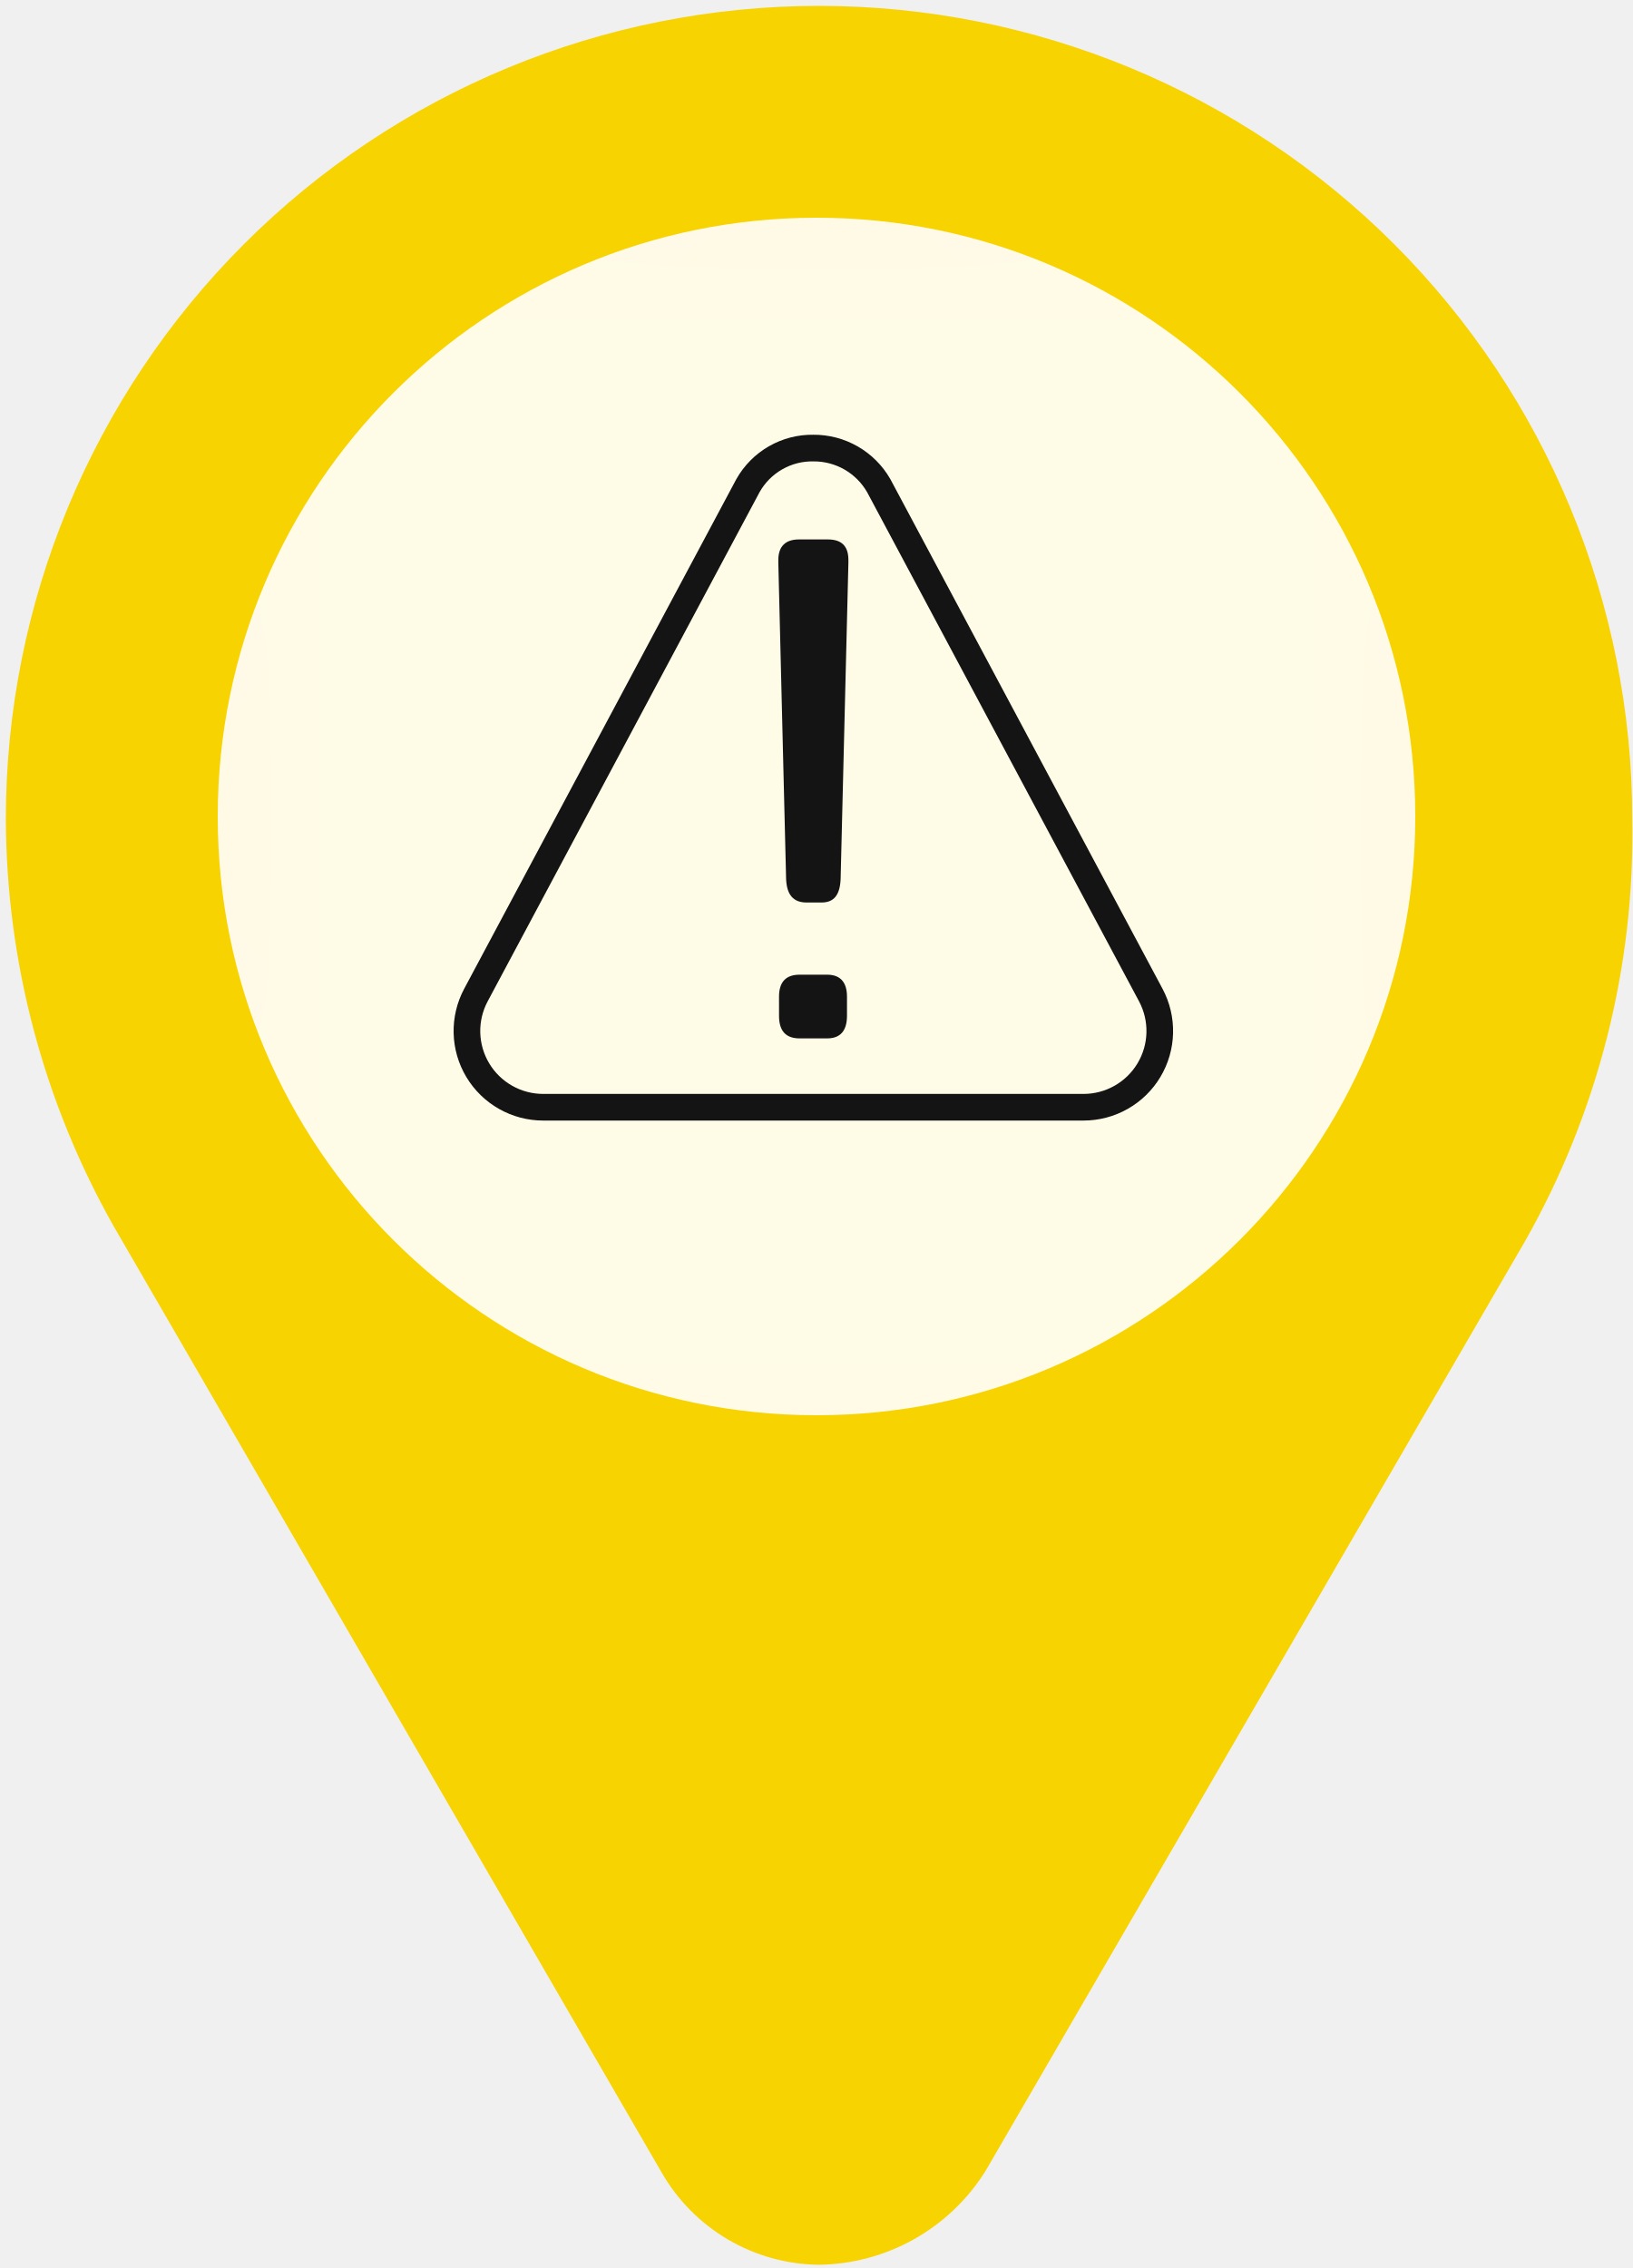
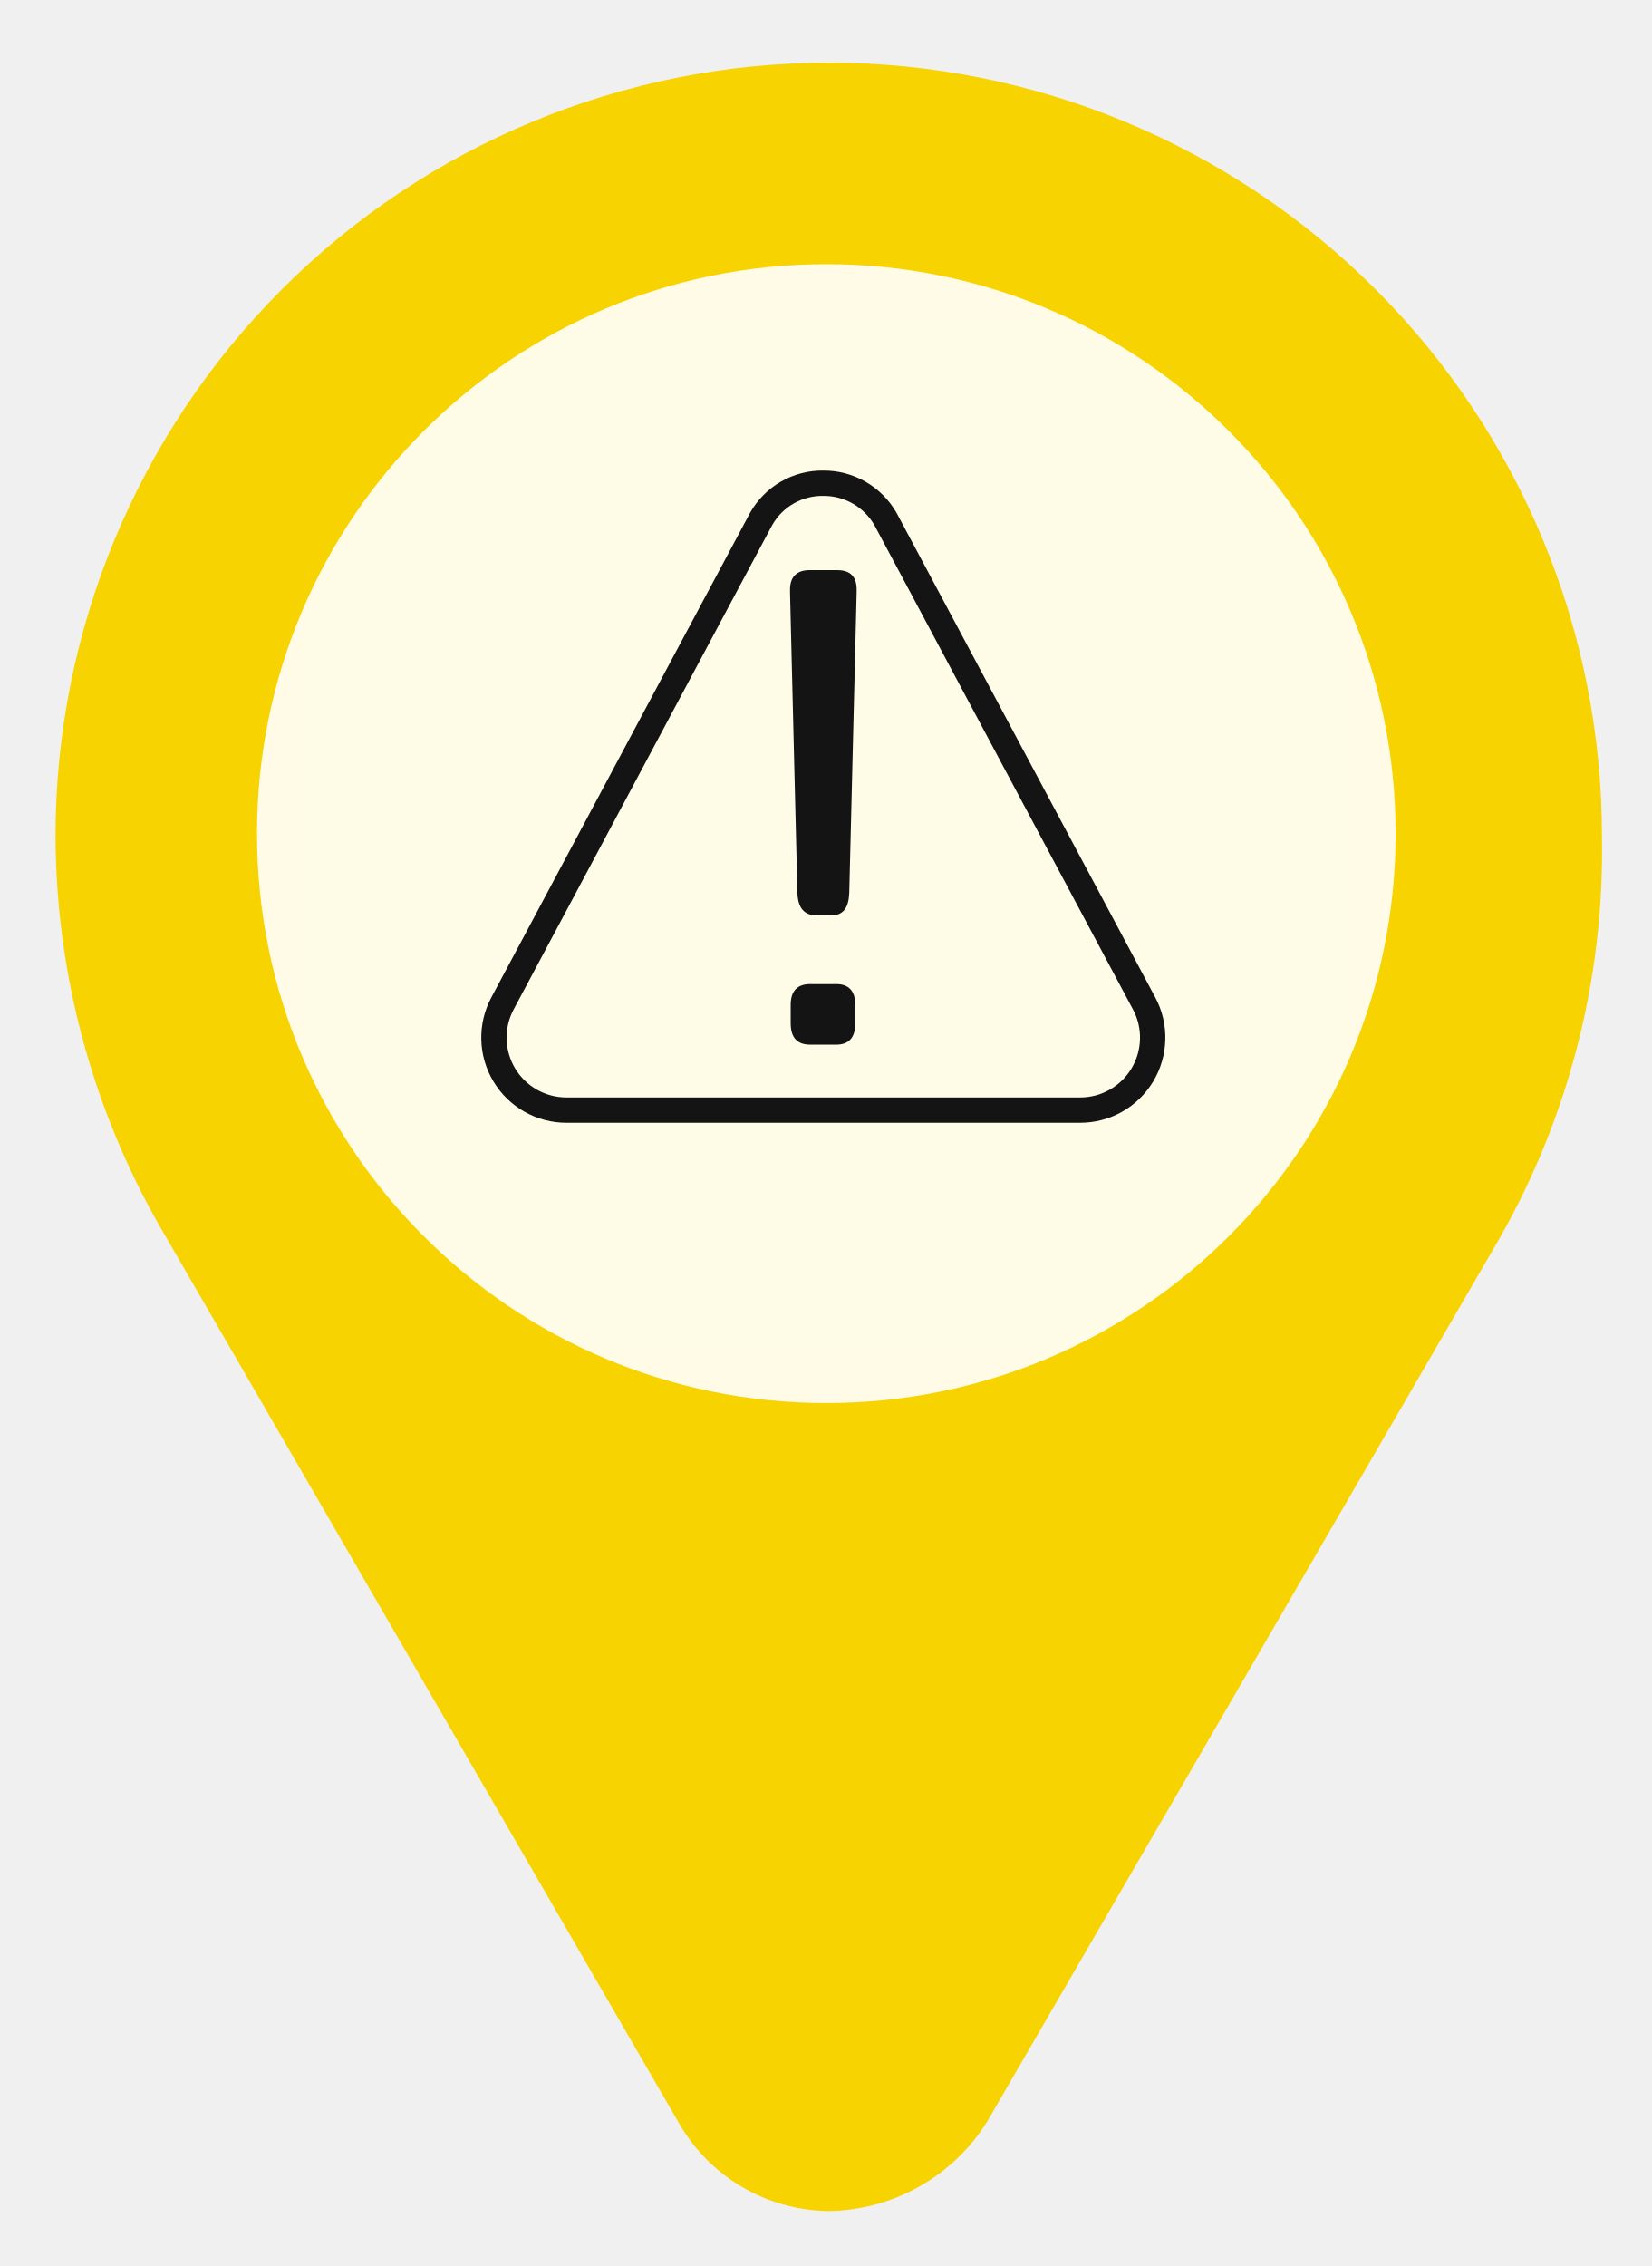
- <svg xmlns="http://www.w3.org/2000/svg" width="90" height="125" viewBox="0 0 90 125" fill="none">
-   <path d="M84.029 68.445L54.32 119.646C53.342 121.213 51.986 122.508 50.375 123.413C48.765 124.317 46.953 124.802 45.106 124.822C43.346 124.798 41.623 124.315 40.107 123.422C38.591 122.529 37.334 121.255 36.46 119.727L6.287 67.621C2.403 60.764 0.349 53.023 0.322 45.142C0.322 33.256 5.044 21.856 13.449 13.451C21.854 5.046 33.254 0.324 45.141 0.324C57.027 0.324 68.427 5.046 76.832 13.451C85.237 21.856 89.959 33.256 89.959 45.142C90.111 53.302 88.062 61.351 84.029 68.445Z" fill="#F7D302" />
-   <g filter="url(#filter0_b_970_4082)">
-     <rect x="12" y="12" width="66" height="66" rx="33" fill="white" fill-opacity="0.9" />
-     <path d="M41.227 26.757L26.228 54.845C25.887 55.485 25.717 56.203 25.735 56.928C25.753 57.654 25.959 58.362 26.332 58.984C26.705 59.607 27.233 60.121 27.865 60.479C28.496 60.837 29.209 61.025 29.935 61.025H59.718C60.444 61.025 61.157 60.837 61.788 60.479C62.42 60.121 62.948 59.607 63.321 58.984C63.694 58.362 63.9 57.654 63.918 56.928C63.936 56.203 63.766 55.485 63.425 54.845L48.427 26.761C48.063 26.128 47.538 25.604 46.906 25.241C46.273 24.878 45.556 24.69 44.827 24.695C44.097 24.683 43.377 24.869 42.744 25.232C42.11 25.595 41.586 26.122 41.227 26.757Z" stroke="#141414" stroke-width="1.468" stroke-miterlimit="10" />
-     <path d="M46.68 54.929C46.68 54.11 46.29 53.72 45.588 53.72H44.067C43.325 53.72 42.935 54.11 42.935 54.929V55.982C42.935 56.84 43.325 57.23 44.067 57.23H45.588C46.29 57.23 46.68 56.84 46.68 55.982V54.929ZM46.758 31.019V30.863C46.758 30.082 46.368 29.731 45.627 29.731H44.028C43.325 29.731 42.896 30.082 42.896 30.863V31.019L43.325 48.454C43.364 49.312 43.715 49.741 44.457 49.741H45.276C45.978 49.741 46.29 49.312 46.329 48.454L46.758 31.019Z" fill="#141414" />
+ <svg xmlns="http://www.w3.org/2000/svg" width="70" height="96" viewBox="0 0 70 96" fill="none">
+   <path d="M63.546 52.456L41.828 89.886C41.113 91.032 40.121 91.978 38.944 92.64C37.767 93.301 36.442 93.656 35.092 93.67C33.805 93.652 32.546 93.299 31.437 92.647C30.329 91.994 29.41 91.062 28.771 89.946L6.713 51.854C3.874 46.841 2.372 41.182 2.353 35.42C2.353 26.731 5.805 18.397 11.949 12.253C18.094 6.108 26.427 2.656 35.117 2.656C43.807 2.656 52.141 6.108 58.285 12.253C64.43 18.397 67.882 26.731 67.882 35.42C67.993 41.385 66.495 47.27 63.546 52.456Z" fill="#F7D302" />
+   <g filter="url(#filter0_b_1068_1907)">
+     <rect x="10.89" y="11.192" width="48.249" height="48.249" rx="24.125" fill="white" fill-opacity="0.9" />
+     <g clip-path="url(#clip0_1068_1907)">
+       <path d="M32.256 21.98L21.291 42.514C21.042 42.981 20.918 43.506 20.931 44.036C20.944 44.567 21.095 45.084 21.367 45.539C21.64 45.994 22.026 46.371 22.488 46.632C22.949 46.894 23.471 47.031 24.001 47.031H45.774C46.305 47.031 46.826 46.894 47.288 46.632C47.749 46.371 48.135 45.994 48.408 45.539C48.681 45.084 48.831 44.567 48.844 44.036C48.858 43.506 48.734 42.981 48.484 42.514L37.519 21.982C37.254 21.52 36.87 21.137 36.408 20.872C35.945 20.606 35.421 20.468 34.888 20.472C34.354 20.464 33.828 20.6 33.365 20.865C32.902 21.13 32.519 21.515 32.256 21.98Z" stroke="#141414" stroke-width="1.073" stroke-miterlimit="10" />
+       <path d="M36.243 42.575C36.243 41.976 35.957 41.691 35.444 41.691H34.332C33.79 41.691 33.505 41.976 33.505 42.575V43.345C33.505 43.972 33.79 44.257 34.332 44.257H35.444C35.957 44.257 36.243 43.972 36.243 43.345V42.575ZM36.3 25.095V24.981C36.3 24.411 36.014 24.154 35.473 24.154H34.303C33.79 24.154 33.477 24.411 33.477 24.981V25.095L33.79 37.842C33.819 38.469 34.075 38.782 34.617 38.782H35.216C35.729 38.782 35.957 38.469 35.986 37.842L36.3 25.095Z" fill="#141414" />
+     </g>
  </g>
  <defs>
-     <filter id="filter0_b_970_4082" x="-2.667" y="-2.667" width="95.333" height="95.333" filterUnits="userSpaceOnUse" color-interpolation-filters="sRGB">
+     <filter id="filter0_b_1068_1907" x="0.168" y="0.47" width="69.693" height="69.693" filterUnits="userSpaceOnUse" color-interpolation-filters="sRGB">
      <feFlood flood-opacity="0" result="BackgroundImageFix" />
-       <feGaussianBlur in="BackgroundImage" stdDeviation="7.333" />
-       <feComposite in2="SourceAlpha" operator="in" result="effect1_backgroundBlur_970_4082" />
-       <feBlend mode="normal" in="SourceGraphic" in2="effect1_backgroundBlur_970_4082" result="shape" />
+       <feGaussianBlur in="BackgroundImage" stdDeviation="5.361" />
+       <feComposite in2="SourceAlpha" operator="in" result="effect1_backgroundBlur_1068_1907" />
+       <feBlend mode="normal" in="SourceGraphic" in2="effect1_backgroundBlur_1068_1907" result="shape" />
    </filter>
+     <clipPath id="clip0_1068_1907">
+       <rect width="29.242" height="31.12" fill="white" transform="translate(20.3934 18.5022)" />
+     </clipPath>
  </defs>
</svg>
